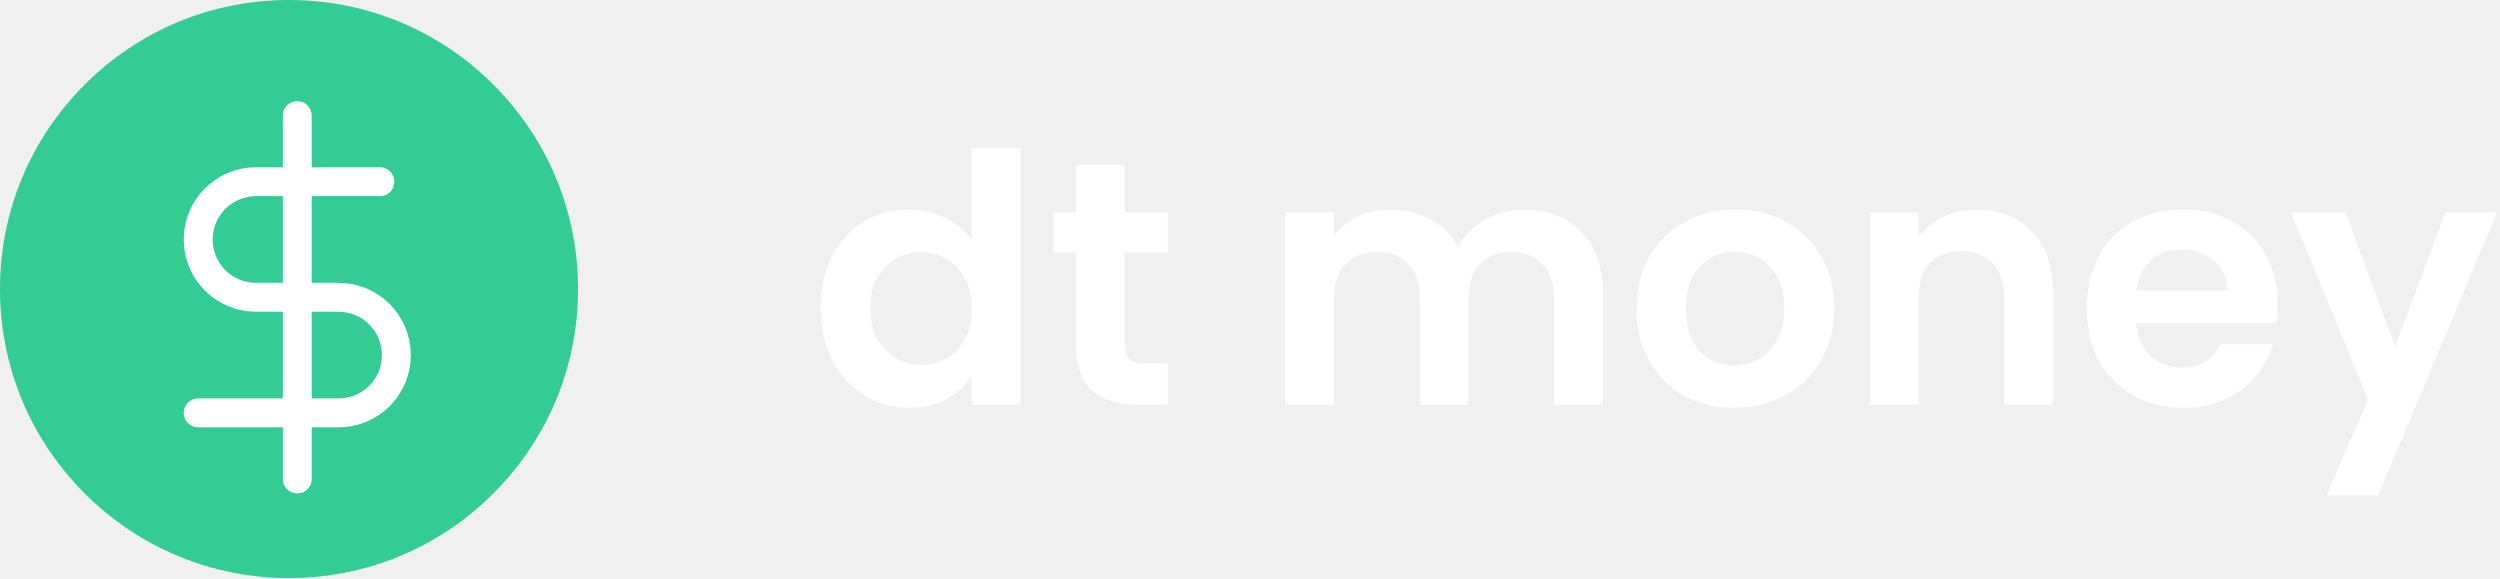
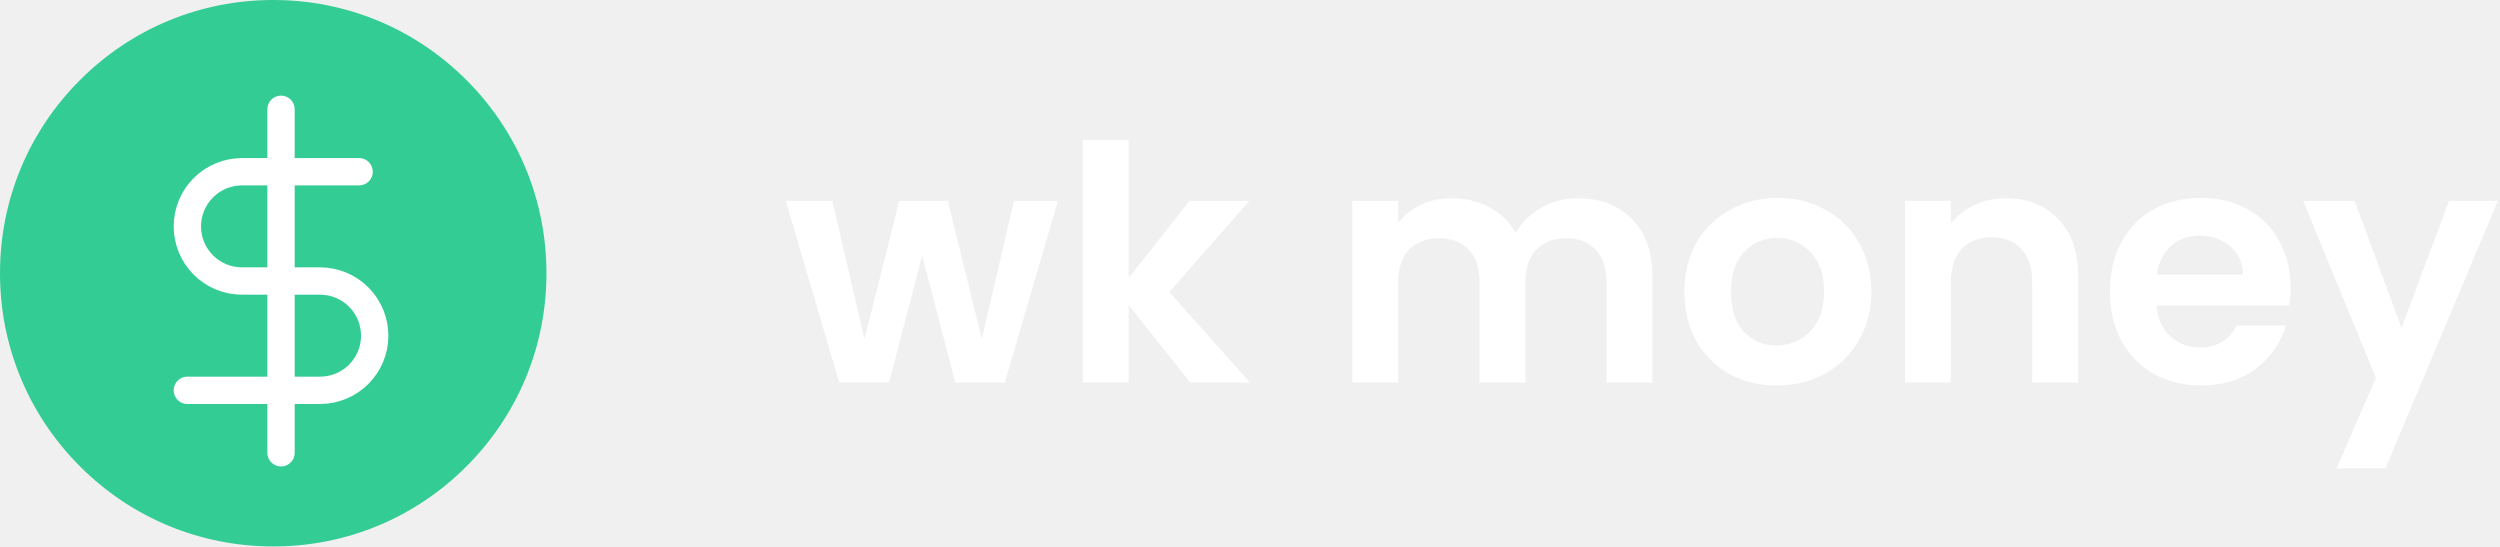
- <svg xmlns="http://www.w3.org/2000/svg" width="173" height="40" viewBox="0 0 173 40" fill="none">
-   <path d="M56.792 21.304C56.792 19.96 57.056 18.768 57.584 17.728C58.128 16.688 58.864 15.888 59.792 15.328C60.72 14.768 61.752 14.488 62.888 14.488C63.752 14.488 64.576 14.68 65.36 15.064C66.144 15.432 66.768 15.928 67.232 16.552V10.24H70.64V28H67.232V26.032C66.816 26.688 66.232 27.216 65.48 27.616C64.728 28.016 63.856 28.216 62.864 28.216C61.744 28.216 60.72 27.928 59.792 27.352C58.864 26.776 58.128 25.968 57.584 24.928C57.056 23.872 56.792 22.664 56.792 21.304ZM67.256 21.352C67.256 20.536 67.096 19.84 66.776 19.264C66.456 18.672 66.024 18.224 65.48 17.92C64.936 17.6 64.352 17.44 63.728 17.44C63.104 17.44 62.528 17.592 62 17.896C61.472 18.2 61.04 18.648 60.704 19.24C60.384 19.816 60.224 20.504 60.224 21.304C60.224 22.104 60.384 22.808 60.704 23.416C61.04 24.008 61.472 24.464 62 24.784C62.544 25.104 63.12 25.264 63.728 25.264C64.352 25.264 64.936 25.112 65.48 24.808C66.024 24.488 66.456 24.04 66.776 23.464C67.096 22.872 67.256 22.168 67.256 21.352Z" fill="white" />
-   <path d="M77.834 17.464V23.896C77.834 24.344 77.938 24.672 78.146 24.88C78.37 25.072 78.738 25.168 79.25 25.168H80.81V28H78.698C75.866 28 74.45 26.624 74.45 23.872V17.464H72.866V14.704H74.45V11.416H77.834V14.704H80.81V17.464H77.834Z" fill="white" />
-   <path d="M105.457 14.512C107.089 14.512 108.401 15.016 109.393 16.024C110.401 17.016 110.905 18.408 110.905 20.2V28H107.545V20.656C107.545 19.616 107.281 18.824 106.753 18.28C106.225 17.72 105.505 17.44 104.593 17.44C103.681 17.44 102.953 17.72 102.409 18.28C101.881 18.824 101.617 19.616 101.617 20.656V28H98.257V20.656C98.257 19.616 97.993 18.824 97.465 18.28C96.937 17.72 96.217 17.44 95.305 17.44C94.377 17.44 93.641 17.72 93.097 18.28C92.569 18.824 92.305 19.616 92.305 20.656V28H88.945V14.704H92.305V16.312C92.737 15.752 93.289 15.312 93.961 14.992C94.649 14.672 95.401 14.512 96.217 14.512C97.257 14.512 98.185 14.736 99.001 15.184C99.817 15.616 100.449 16.24 100.897 17.056C101.329 16.288 101.953 15.672 102.769 15.208C103.601 14.744 104.497 14.512 105.457 14.512Z" fill="white" />
-   <path d="M119.997 28.216C118.717 28.216 117.565 27.936 116.541 27.376C115.517 26.8 114.709 25.992 114.117 24.952C113.541 23.912 113.253 22.712 113.253 21.352C113.253 19.992 113.549 18.792 114.141 17.752C114.749 16.712 115.573 15.912 116.613 15.352C117.653 14.776 118.813 14.488 120.093 14.488C121.373 14.488 122.533 14.776 123.573 15.352C124.613 15.912 125.429 16.712 126.021 17.752C126.629 18.792 126.933 19.992 126.933 21.352C126.933 22.712 126.621 23.912 125.997 24.952C125.389 25.992 124.557 26.8 123.501 27.376C122.461 27.936 121.293 28.216 119.997 28.216ZM119.997 25.288C120.605 25.288 121.173 25.144 121.701 24.856C122.245 24.552 122.677 24.104 122.997 23.512C123.317 22.92 123.477 22.2 123.477 21.352C123.477 20.088 123.141 19.12 122.469 18.448C121.813 17.76 121.005 17.416 120.045 17.416C119.085 17.416 118.277 17.76 117.621 18.448C116.981 19.12 116.661 20.088 116.661 21.352C116.661 22.616 116.973 23.592 117.597 24.28C118.237 24.952 119.037 25.288 119.997 25.288Z" fill="white" />
-   <path d="M136.766 14.512C138.35 14.512 139.63 15.016 140.606 16.024C141.582 17.016 142.07 18.408 142.07 20.2V28H138.71V20.656C138.71 19.6 138.446 18.792 137.918 18.232C137.39 17.656 136.67 17.368 135.758 17.368C134.83 17.368 134.094 17.656 133.55 18.232C133.022 18.792 132.758 19.6 132.758 20.656V28H129.398V14.704H132.758V16.36C133.206 15.784 133.774 15.336 134.462 15.016C135.166 14.68 135.934 14.512 136.766 14.512Z" fill="white" />
-   <path d="M157.625 21.064C157.625 21.544 157.593 21.976 157.529 22.36H147.809C147.889 23.32 148.225 24.072 148.817 24.616C149.409 25.16 150.137 25.432 151.001 25.432C152.249 25.432 153.137 24.896 153.665 23.824H157.289C156.905 25.104 156.169 26.16 155.081 26.992C153.993 27.808 152.657 28.216 151.073 28.216C149.793 28.216 148.641 27.936 147.617 27.376C146.609 26.8 145.817 25.992 145.241 24.952C144.681 23.912 144.401 22.712 144.401 21.352C144.401 19.976 144.681 18.768 145.241 17.728C145.801 16.688 146.585 15.888 147.593 15.328C148.601 14.768 149.761 14.488 151.073 14.488C152.337 14.488 153.465 14.76 154.457 15.304C155.465 15.848 156.241 16.624 156.785 17.632C157.345 18.624 157.625 19.768 157.625 21.064ZM154.145 20.104C154.129 19.24 153.817 18.552 153.209 18.04C152.601 17.512 151.857 17.248 150.977 17.248C150.145 17.248 149.441 17.504 148.865 18.016C148.305 18.512 147.961 19.208 147.833 20.104H154.145Z" fill="white" />
-   <path d="M172.798 14.704L164.566 34.288H160.99L163.87 27.664L158.542 14.704H162.31L165.742 23.992L169.222 14.704H172.798Z" fill="white" />
+ <svg xmlns="http://www.w3.org/2000/svg" width="183" height="40" viewBox="0 0 183 40" fill="none">
  <path d="M34.142 5.858C30.365 2.08 25.342 0 20 0C14.658 0 9.635 2.08 5.858 5.858C2.08 9.635 0 14.658 0 20C0 25.342 2.08 30.365 5.858 34.142C9.635 37.92 14.658 40 20 40C25.342 40 30.365 37.92 34.142 34.142C37.92 30.365 40 25.342 40 20C40 14.658 37.92 9.635 34.142 5.858Z" fill="#33CC95" />
-   <g clip-path="url(#clip0)">
+   <g clip-path="url(#clip0_35912_235)">
    <path d="M20.571 8V33.143" stroke="white" stroke-width="2" stroke-linecap="round" stroke-linejoin="round" />
    <path d="M26.286 12.571H17.714C16.653 12.571 15.636 12.993 14.886 13.743C14.136 14.493 13.714 15.511 13.714 16.571C13.714 17.632 14.136 18.65 14.886 19.4C15.636 20.15 16.653 20.571 17.714 20.571H23.429C24.489 20.571 25.507 20.993 26.257 21.743C27.007 22.493 27.429 23.511 27.429 24.571C27.429 25.632 27.007 26.65 26.257 27.4C25.507 28.15 24.489 28.571 23.429 28.571H13.714" stroke="white" stroke-width="2" stroke-linecap="round" stroke-linejoin="round" />
  </g>
+   <path d="M77.44 14.704L73.552 28H69.928L67.504 18.712L65.08 28H61.432L57.52 14.704H60.928L63.28 24.832L65.824 14.704H69.376L71.872 24.808L74.224 14.704H77.44ZM87.13 28L82.618 22.336V28H79.258V10.24H82.618V20.344L87.082 14.704H91.45L85.594 21.376L91.498 28H87.13ZM115.504 14.512C117.136 14.512 118.448 15.016 119.44 16.024C120.448 17.016 120.952 18.408 120.952 20.2V28H117.592V20.656C117.592 19.616 117.328 18.824 116.8 18.28C116.272 17.72 115.552 17.44 114.64 17.44C113.728 17.44 113 17.72 112.456 18.28C111.928 18.824 111.664 19.616 111.664 20.656V28H108.304V20.656C108.304 19.616 108.04 18.824 107.512 18.28C106.984 17.72 106.264 17.44 105.352 17.44C104.424 17.44 103.688 17.72 103.144 18.28C102.616 18.824 102.352 19.616 102.352 20.656V28H98.992V14.704H102.352V16.312C102.784 15.752 103.336 15.312 104.008 14.992C104.696 14.672 105.448 14.512 106.264 14.512C107.304 14.512 108.232 14.736 109.048 15.184C109.864 15.616 110.496 16.24 110.944 17.056C111.376 16.288 112 15.672 112.816 15.208C113.648 14.744 114.544 14.512 115.504 14.512ZM130.044 28.216C128.764 28.216 127.612 27.936 126.588 27.376C125.564 26.8 124.756 25.992 124.164 24.952C123.588 23.912 123.3 22.712 123.3 21.352C123.3 19.992 123.596 18.792 124.188 17.752C124.796 16.712 125.62 15.912 126.66 15.352C127.7 14.776 128.86 14.488 130.14 14.488C131.42 14.488 132.58 14.776 133.62 15.352C134.66 15.912 135.476 16.712 136.068 17.752C136.676 18.792 136.98 19.992 136.98 21.352C136.98 22.712 136.668 23.912 136.044 24.952C135.436 25.992 134.604 26.8 133.548 27.376C132.508 27.936 131.34 28.216 130.044 28.216ZM130.044 25.288C130.652 25.288 131.22 25.144 131.748 24.856C132.292 24.552 132.724 24.104 133.044 23.512C133.364 22.92 133.524 22.2 133.524 21.352C133.524 20.088 133.188 19.12 132.516 18.448C131.86 17.76 131.052 17.416 130.092 17.416C129.132 17.416 128.324 17.76 127.668 18.448C127.028 19.12 126.708 20.088 126.708 21.352C126.708 22.616 127.02 23.592 127.644 24.28C128.284 24.952 129.084 25.288 130.044 25.288ZM146.813 14.512C148.397 14.512 149.677 15.016 150.653 16.024C151.629 17.016 152.117 18.408 152.117 20.2V28H148.757V20.656C148.757 19.6 148.493 18.792 147.965 18.232C147.437 17.656 146.717 17.368 145.805 17.368C144.877 17.368 144.141 17.656 143.597 18.232C143.069 18.792 142.805 19.6 142.805 20.656V28H139.445V14.704H142.805V16.36C143.253 15.784 143.821 15.336 144.509 15.016C145.213 14.68 145.981 14.512 146.813 14.512ZM167.672 21.064C167.672 21.544 167.64 21.976 167.576 22.36H157.856C157.936 23.32 158.272 24.072 158.864 24.616C159.456 25.16 160.184 25.432 161.048 25.432C162.296 25.432 163.184 24.896 163.712 23.824H167.336C166.952 25.104 166.216 26.16 165.128 26.992C164.04 27.808 162.704 28.216 161.12 28.216C159.84 28.216 158.688 27.936 157.664 27.376C156.656 26.8 155.864 25.992 155.288 24.952C154.728 23.912 154.448 22.712 154.448 21.352C154.448 19.976 154.728 18.768 155.288 17.728C155.848 16.688 156.632 15.888 157.64 15.328C158.648 14.768 159.808 14.488 161.12 14.488C162.384 14.488 163.512 14.76 164.504 15.304C165.512 15.848 166.288 16.624 166.832 17.632C167.392 18.624 167.672 19.768 167.672 21.064ZM164.192 20.104C164.176 19.24 163.864 18.552 163.256 18.04C162.648 17.512 161.904 17.248 161.024 17.248C160.192 17.248 159.488 17.504 158.912 18.016C158.352 18.512 158.008 19.208 157.88 20.104H164.192ZM182.845 14.704L174.613 34.288H171.037L173.917 27.664L168.589 14.704H172.357L175.789 23.992L179.269 14.704H182.845Z" fill="white" />
  <defs>
-     <clipPath id="clip0">
+     <clipPath id="clip0_35912_235">
      <rect width="27.429" height="27.429" fill="white" transform="translate(6.85715 6.85714)" />
    </clipPath>
  </defs>
</svg>
